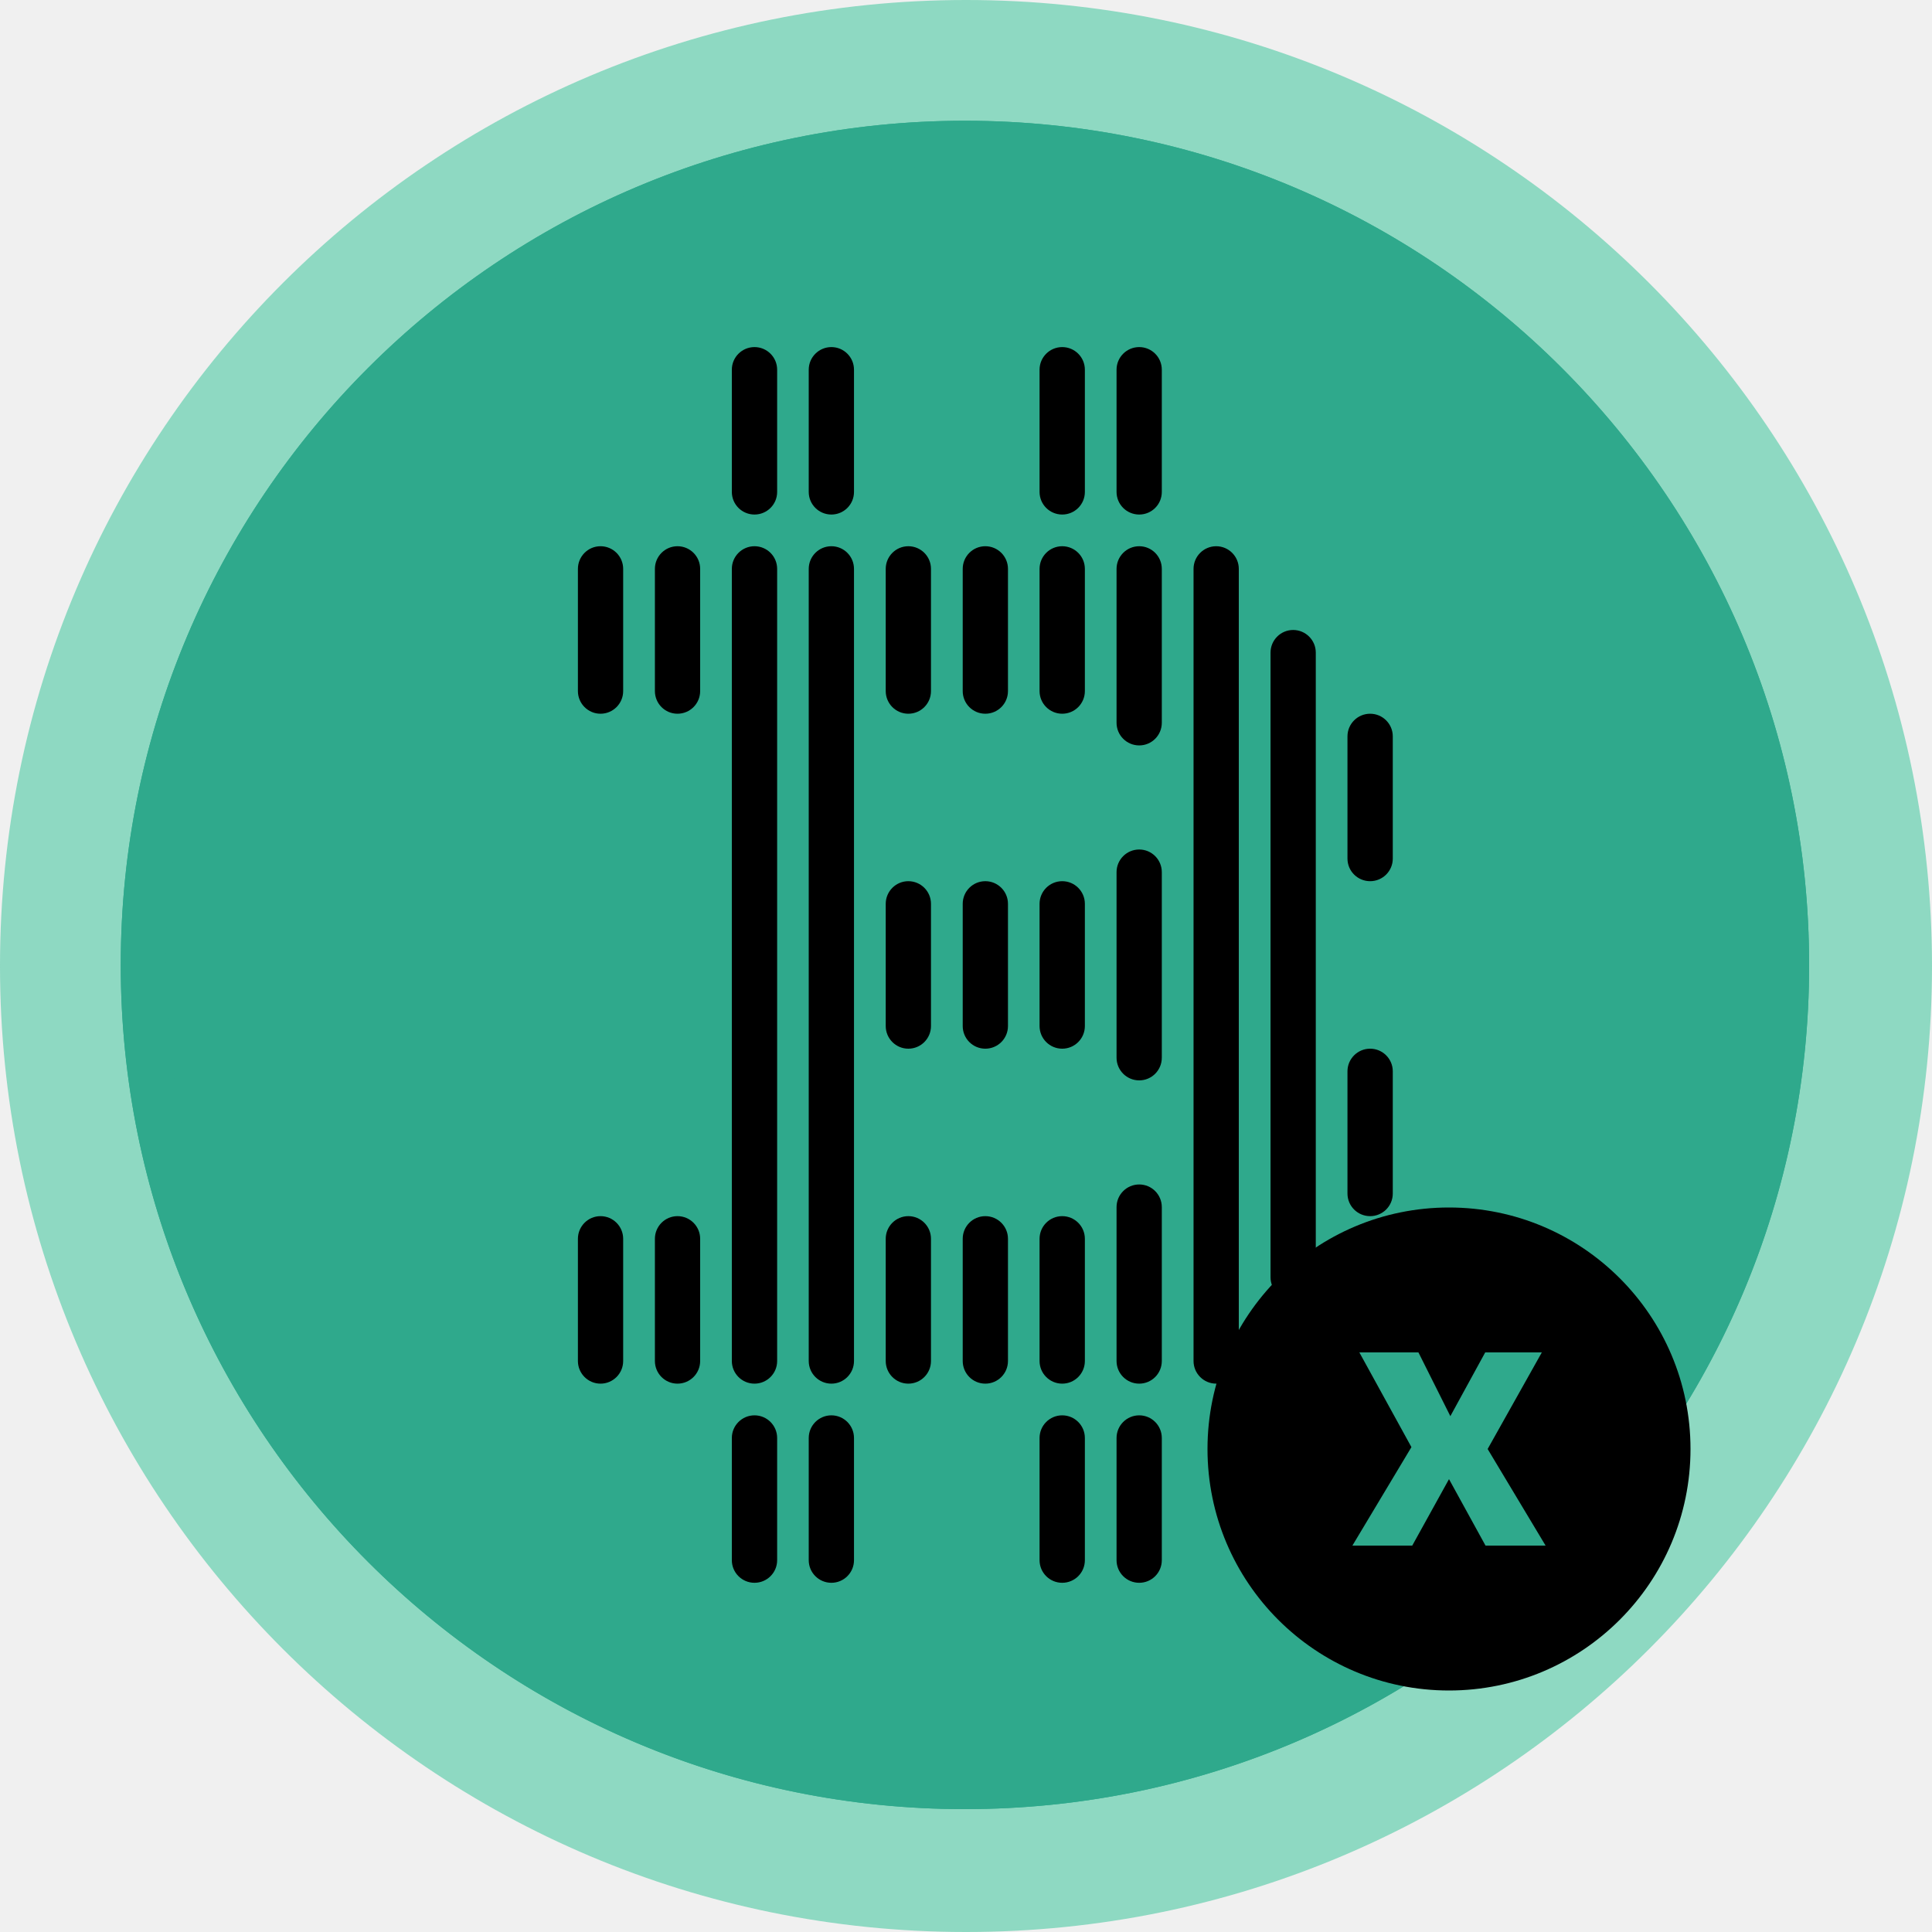
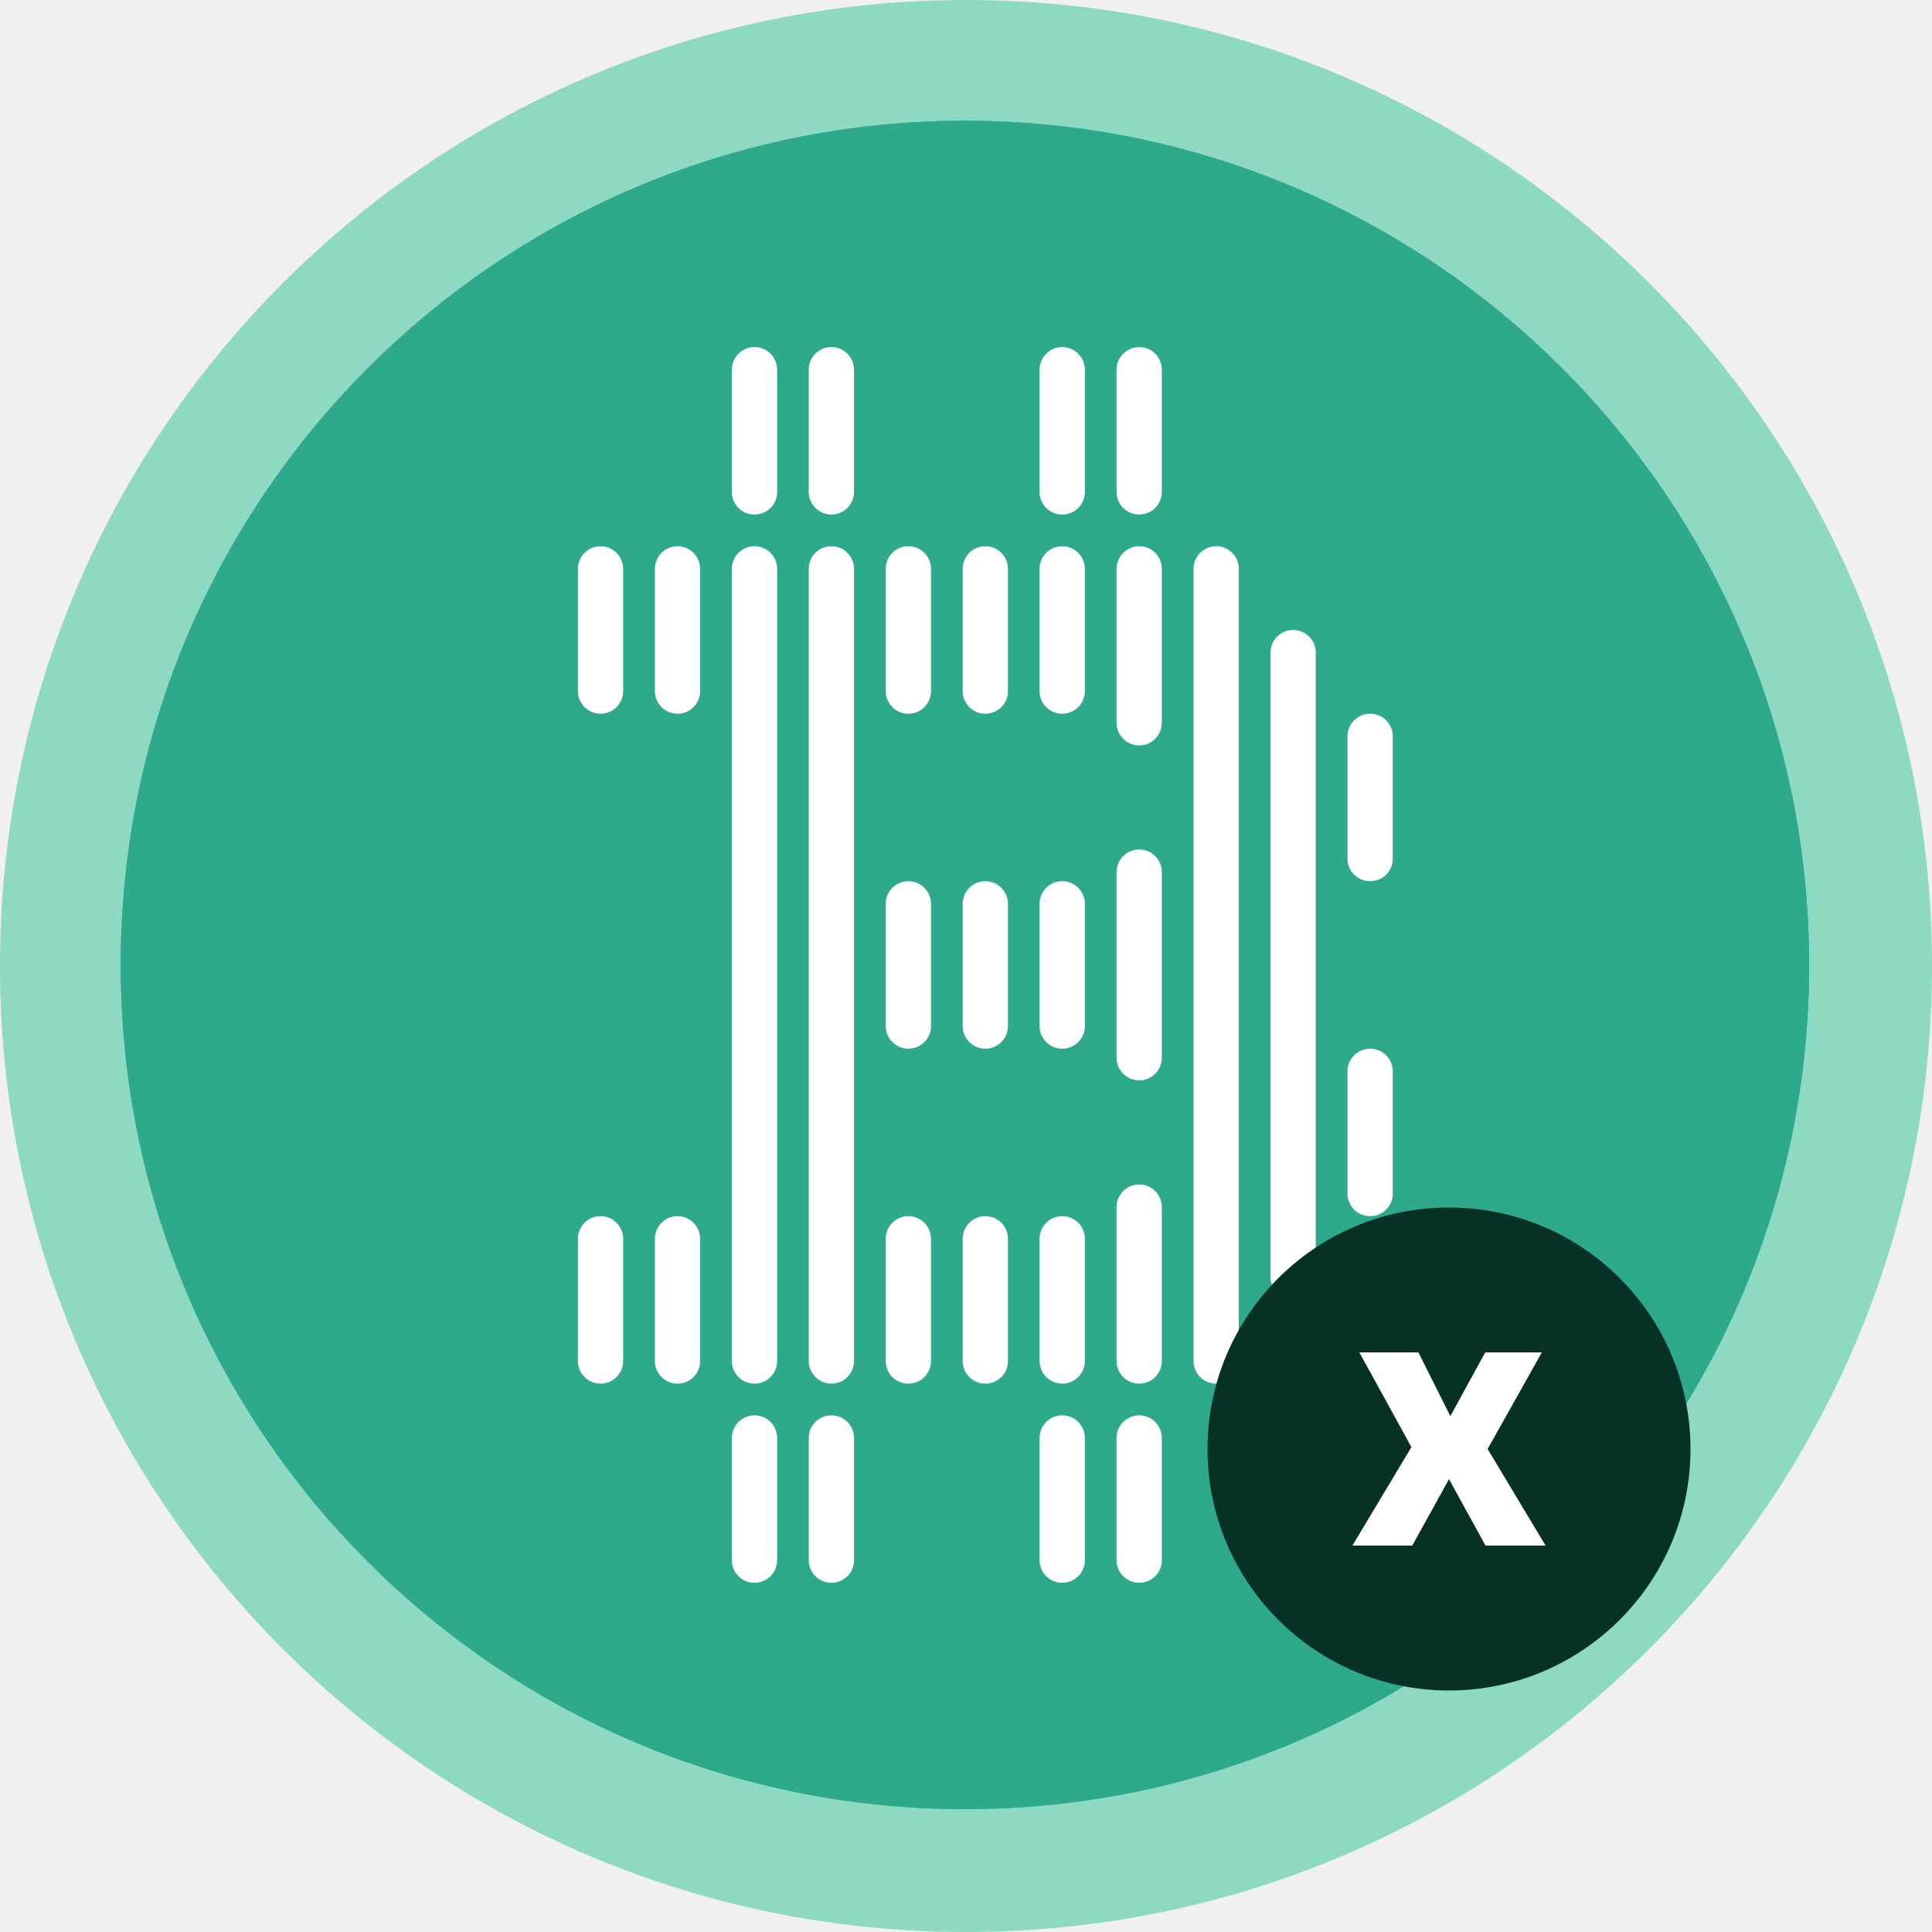
<svg xmlns="http://www.w3.org/2000/svg" width="40" height="40" viewBox="0 0 40 40" fill="none">
  <rect width="40" height="40" rx="20" fill="#2CC295" fill-opacity="0.5" />
-   <g clip-path="url(#clip0_4374_33173)">
+   <g clip-path="url(#clip0_4392_33315)">
    <path d="M37.456 19.978C37.456 29.631 29.631 37.456 19.978 37.456C10.325 37.456 2.5 29.631 2.5 19.978C2.5 10.325 10.325 2.5 19.978 2.5C29.631 2.5 37.456 10.325 37.456 19.978Z" fill="#2FA98C" />
    <path d="M36.52 19.978C36.519 10.843 29.113 3.437 19.978 3.437C10.843 3.437 3.437 10.843 3.437 19.978C3.437 29.113 10.843 36.519 19.978 36.52V37.456L19.527 37.451C10.083 37.212 2.5 29.48 2.5 19.978C2.5 10.325 10.325 2.5 19.978 2.5C29.631 2.5 37.456 10.325 37.456 19.978L37.451 20.429C37.212 29.874 29.48 37.456 19.978 37.456V36.52C29.113 36.52 36.52 29.113 36.52 19.978Z" fill="#2FA98C" />
-     <path d="M12.433 11.309H12.433C12.175 11.309 11.965 11.519 11.965 11.778V14.308C11.965 14.567 12.175 14.777 12.433 14.777C12.692 14.777 12.902 14.567 12.902 14.308V11.778C12.902 11.519 12.692 11.309 12.433 11.309Z" fill="black" />
-     <path d="M12.433 25.179H12.433C12.175 25.179 11.965 25.389 11.965 25.648V28.178C11.965 28.437 12.175 28.647 12.433 28.647C12.692 28.647 12.902 28.437 12.902 28.178V25.648C12.902 25.389 12.692 25.179 12.433 25.179Z" fill="black" />
-     <path d="M14.027 11.309H14.027C13.768 11.309 13.559 11.519 13.559 11.778V14.308C13.559 14.567 13.768 14.777 14.027 14.777C14.286 14.777 14.496 14.567 14.496 14.308V11.778C14.496 11.519 14.286 11.309 14.027 11.309Z" fill="black" />
-     <path d="M14.027 25.179H14.027C13.768 25.179 13.559 25.389 13.559 25.648V28.178C13.559 28.437 13.768 28.647 14.027 28.647C14.286 28.647 14.496 28.437 14.496 28.178V25.648C14.496 25.389 14.286 25.179 14.027 25.179Z" fill="black" />
-     <path d="M15.621 11.309H15.621C15.362 11.309 15.152 11.519 15.152 11.778V28.178C15.152 28.437 15.362 28.647 15.621 28.647C15.88 28.647 16.09 28.437 16.09 28.178V11.778C16.09 11.519 15.88 11.309 15.621 11.309Z" fill="black" />
-     <path d="M15.621 7.186H15.621C15.362 7.186 15.152 7.396 15.152 7.654V10.185C15.152 10.444 15.362 10.653 15.621 10.653C15.88 10.653 16.09 10.444 16.09 10.185V7.654C16.09 7.396 15.88 7.186 15.621 7.186Z" fill="black" />
-     <path d="M15.621 29.303H15.621C15.362 29.303 15.152 29.513 15.152 29.772V32.302C15.152 32.561 15.362 32.77 15.621 32.77C15.88 32.77 16.09 32.561 16.09 32.302V29.772C16.09 29.513 15.88 29.303 15.621 29.303Z" fill="black" />
-     <path d="M17.213 11.309H17.213C16.954 11.309 16.744 11.519 16.744 11.778V28.178C16.744 28.437 16.954 28.647 17.213 28.647C17.471 28.647 17.681 28.437 17.681 28.178V11.778C17.681 11.519 17.471 11.309 17.213 11.309Z" fill="black" />
-     <path d="M17.213 7.186H17.213C16.954 7.186 16.744 7.396 16.744 7.654V10.185C16.744 10.444 16.954 10.653 17.213 10.653C17.471 10.653 17.681 10.444 17.681 10.185V7.654C17.681 7.396 17.471 7.186 17.213 7.186Z" fill="black" />
-     <path d="M17.213 29.303H17.213C16.954 29.303 16.744 29.513 16.744 29.772V32.302C16.744 32.561 16.954 32.77 17.213 32.77C17.471 32.77 17.681 32.561 17.681 32.302V29.772C17.681 29.513 17.471 29.303 17.213 29.303Z" fill="black" />
-     <path d="M18.806 11.309H18.806C18.548 11.309 18.338 11.519 18.338 11.778V14.308C18.338 14.567 18.548 14.777 18.806 14.777C19.065 14.777 19.275 14.567 19.275 14.308V11.778C19.275 11.519 19.065 11.309 18.806 11.309Z" fill="black" />
-     <path d="M18.806 25.179H18.806C18.548 25.179 18.338 25.389 18.338 25.648V28.178C18.338 28.437 18.548 28.647 18.806 28.647C19.065 28.647 19.275 28.437 19.275 28.178V25.648C19.275 25.389 19.065 25.179 18.806 25.179Z" fill="black" />
-     <path d="M18.806 18.244H18.806C18.548 18.244 18.338 18.454 18.338 18.713V21.243C18.338 21.502 18.548 21.712 18.806 21.712C19.065 21.712 19.275 21.502 19.275 21.243V18.713C19.275 18.454 19.065 18.244 18.806 18.244Z" fill="black" />
-     <path d="M20.4 11.309H20.4C20.141 11.309 19.932 11.519 19.932 11.778V14.308C19.932 14.567 20.141 14.777 20.4 14.777C20.659 14.777 20.869 14.567 20.869 14.308V11.778C20.869 11.519 20.659 11.309 20.4 11.309Z" fill="black" />
-     <path d="M20.4 25.179H20.4C20.141 25.179 19.932 25.389 19.932 25.648V28.178C19.932 28.437 20.141 28.647 20.4 28.647C20.659 28.647 20.869 28.437 20.869 28.178V25.648C20.869 25.389 20.659 25.179 20.4 25.179Z" fill="black" />
-     <path d="M20.4 18.244H20.4C20.141 18.244 19.932 18.454 19.932 18.713V21.243C19.932 21.502 20.141 21.712 20.4 21.712C20.659 21.712 20.869 21.502 20.869 21.243V18.713C20.869 18.454 20.659 18.244 20.4 18.244Z" fill="black" />
-     <path d="M21.992 7.186H21.992C21.733 7.186 21.523 7.396 21.523 7.654V10.185C21.523 10.444 21.733 10.653 21.992 10.653C22.251 10.653 22.461 10.444 22.461 10.185V7.654C22.461 7.396 22.251 7.186 21.992 7.186Z" fill="black" />
-     <path d="M21.992 29.303H21.992C21.733 29.303 21.523 29.513 21.523 29.772V32.302C21.523 32.561 21.733 32.77 21.992 32.77C22.251 32.77 22.461 32.561 22.461 32.302V29.772C22.461 29.513 22.251 29.303 21.992 29.303Z" fill="black" />
-     <path d="M21.992 11.309H21.992C21.733 11.309 21.523 11.519 21.523 11.778V14.308C21.523 14.567 21.733 14.777 21.992 14.777C22.251 14.777 22.461 14.567 22.461 14.308V11.778C22.461 11.519 22.251 11.309 21.992 11.309Z" fill="black" />
-     <path d="M21.992 25.179H21.992C21.733 25.179 21.523 25.389 21.523 25.648V28.178C21.523 28.437 21.733 28.647 21.992 28.647C22.251 28.647 22.461 28.437 22.461 28.178V25.648C22.461 25.389 22.251 25.179 21.992 25.179Z" fill="black" />
-     <path d="M21.992 18.244H21.992C21.733 18.244 21.523 18.454 21.523 18.713V21.243C21.523 21.502 21.733 21.712 21.992 21.712C22.251 21.712 22.461 21.502 22.461 21.243V18.713C22.461 18.454 22.251 18.244 21.992 18.244Z" fill="black" />
-     <path d="M23.586 11.309H23.586C23.327 11.309 23.117 11.519 23.117 11.778V14.964C23.117 15.223 23.327 15.433 23.586 15.433C23.845 15.433 24.054 15.223 24.054 14.964V11.778C24.054 11.519 23.845 11.309 23.586 11.309Z" fill="black" />
-     <path d="M23.586 24.523H23.586C23.327 24.523 23.117 24.733 23.117 24.992V28.178C23.117 28.437 23.327 28.647 23.586 28.647C23.845 28.647 24.054 28.437 24.054 28.178V24.992C24.054 24.733 23.845 24.523 23.586 24.523Z" fill="black" />
-     <path d="M23.586 7.186H23.586C23.327 7.186 23.117 7.396 23.117 7.654V10.185C23.117 10.444 23.327 10.653 23.586 10.653C23.845 10.653 24.054 10.444 24.054 10.185V7.654C24.054 7.396 23.845 7.186 23.586 7.186Z" fill="black" />
-     <path d="M23.586 29.303H23.586C23.327 29.303 23.117 29.513 23.117 29.772V32.302C23.117 32.561 23.327 32.77 23.586 32.77C23.845 32.77 24.054 32.561 24.054 32.302V29.772C24.054 29.513 23.845 29.303 23.586 29.303Z" fill="black" />
-     <path d="M23.586 17.588H23.586C23.327 17.588 23.117 17.798 23.117 18.057V21.899C23.117 22.158 23.327 22.368 23.586 22.368C23.845 22.368 24.054 22.158 24.054 21.899V18.057C24.054 17.798 23.845 17.588 23.586 17.588Z" fill="black" />
-     <path d="M25.18 11.309H25.18C24.921 11.309 24.711 11.519 24.711 11.778V28.178C24.711 28.437 24.921 28.647 25.18 28.647C25.438 28.647 25.648 28.437 25.648 28.178V11.778C25.648 11.519 25.438 11.309 25.18 11.309Z" fill="black" />
-     <path d="M27.242 13.512C27.242 13.253 27.032 13.043 26.773 13.043C26.515 13.043 26.305 13.253 26.305 13.512V26.445C26.305 26.703 26.515 26.913 26.773 26.913C27.032 26.913 27.242 26.703 27.242 26.445V13.512Z" fill="black" />
-     <path d="M28.836 15.245C28.836 14.987 28.626 14.777 28.367 14.777C28.108 14.777 27.898 14.987 27.898 15.245V17.776C27.898 18.035 28.108 18.244 28.367 18.244C28.626 18.244 28.836 18.035 28.836 17.776V15.245Z" fill="black" />
-     <path d="M28.836 22.18C28.836 21.922 28.626 21.712 28.367 21.712C28.108 21.712 27.898 21.922 27.898 22.18V24.711C27.898 24.97 28.108 25.179 28.367 25.179C28.626 25.179 28.836 24.97 28.836 24.711V22.18Z" fill="black" />
+     <path d="M12.433 11.309H12.433C12.175 11.309 11.965 11.519 11.965 11.778V14.308C11.965 14.567 12.175 14.777 12.433 14.777C12.692 14.777 12.902 14.567 12.902 14.308V11.778C12.902 11.519 12.692 11.309 12.433 11.309Z" fill="white" />
+     <path d="M12.433 25.179H12.433C12.175 25.179 11.965 25.389 11.965 25.648V28.178C11.965 28.437 12.175 28.647 12.433 28.647C12.692 28.647 12.902 28.437 12.902 28.178V25.648C12.902 25.389 12.692 25.179 12.433 25.179Z" fill="white" />
+     <path d="M14.027 11.309H14.027C13.768 11.309 13.559 11.519 13.559 11.778V14.308C13.559 14.567 13.768 14.777 14.027 14.777C14.286 14.777 14.496 14.567 14.496 14.308V11.778C14.496 11.519 14.286 11.309 14.027 11.309Z" fill="white" />
+     <path d="M14.027 25.179H14.027C13.768 25.179 13.559 25.389 13.559 25.648V28.178C13.559 28.437 13.768 28.647 14.027 28.647C14.286 28.647 14.496 28.437 14.496 28.178V25.648C14.496 25.389 14.286 25.179 14.027 25.179Z" fill="white" />
+     <path d="M15.621 11.309H15.621C15.362 11.309 15.152 11.519 15.152 11.778V28.178C15.152 28.437 15.362 28.647 15.621 28.647C15.88 28.647 16.09 28.437 16.09 28.178V11.778C16.09 11.519 15.88 11.309 15.621 11.309Z" fill="white" />
+     <path d="M15.621 7.186H15.621C15.362 7.186 15.152 7.396 15.152 7.654V10.185C15.152 10.444 15.362 10.653 15.621 10.653C15.88 10.653 16.09 10.444 16.09 10.185V7.654C16.09 7.396 15.88 7.186 15.621 7.186Z" fill="white" />
+     <path d="M15.621 29.303H15.621C15.362 29.303 15.152 29.513 15.152 29.772V32.302C15.152 32.561 15.362 32.77 15.621 32.77C15.88 32.77 16.09 32.561 16.09 32.302V29.772C16.09 29.513 15.88 29.303 15.621 29.303Z" fill="white" />
+     <path d="M17.213 11.309H17.213C16.954 11.309 16.744 11.519 16.744 11.778V28.178C16.744 28.437 16.954 28.647 17.213 28.647C17.471 28.647 17.681 28.437 17.681 28.178V11.778C17.681 11.519 17.471 11.309 17.213 11.309Z" fill="white" />
+     <path d="M17.213 7.186H17.213C16.954 7.186 16.744 7.396 16.744 7.654V10.185C16.744 10.444 16.954 10.653 17.213 10.653C17.471 10.653 17.681 10.444 17.681 10.185V7.654C17.681 7.396 17.471 7.186 17.213 7.186Z" fill="white" />
+     <path d="M17.213 29.303H17.213C16.954 29.303 16.744 29.513 16.744 29.772V32.302C16.744 32.561 16.954 32.77 17.213 32.77C17.471 32.77 17.681 32.561 17.681 32.302V29.772C17.681 29.513 17.471 29.303 17.213 29.303Z" fill="white" />
+     <path d="M18.806 11.309H18.806C18.548 11.309 18.338 11.519 18.338 11.778V14.308C18.338 14.567 18.548 14.777 18.806 14.777C19.065 14.777 19.275 14.567 19.275 14.308V11.778C19.275 11.519 19.065 11.309 18.806 11.309Z" fill="white" />
+     <path d="M18.806 25.179H18.806C18.548 25.179 18.338 25.389 18.338 25.648V28.178C18.338 28.437 18.548 28.647 18.806 28.647C19.065 28.647 19.275 28.437 19.275 28.178V25.648C19.275 25.389 19.065 25.179 18.806 25.179Z" fill="white" />
+     <path d="M18.806 18.244H18.806C18.548 18.244 18.338 18.454 18.338 18.713V21.243C18.338 21.502 18.548 21.712 18.806 21.712C19.065 21.712 19.275 21.502 19.275 21.243V18.713C19.275 18.454 19.065 18.244 18.806 18.244Z" fill="white" />
+     <path d="M20.4 11.309H20.4C20.141 11.309 19.932 11.519 19.932 11.778V14.308C19.932 14.567 20.141 14.777 20.4 14.777C20.659 14.777 20.869 14.567 20.869 14.308V11.778C20.869 11.519 20.659 11.309 20.4 11.309Z" fill="white" />
+     <path d="M20.4 25.179H20.4C20.141 25.179 19.932 25.389 19.932 25.648V28.178C19.932 28.437 20.141 28.647 20.4 28.647C20.659 28.647 20.869 28.437 20.869 28.178V25.648C20.869 25.389 20.659 25.179 20.4 25.179Z" fill="white" />
+     <path d="M20.4 18.244H20.4C20.141 18.244 19.932 18.454 19.932 18.713V21.243C19.932 21.502 20.141 21.712 20.4 21.712C20.659 21.712 20.869 21.502 20.869 21.243V18.713C20.869 18.454 20.659 18.244 20.4 18.244Z" fill="white" />
+     <path d="M21.992 7.186H21.992C21.733 7.186 21.523 7.396 21.523 7.654V10.185C21.523 10.444 21.733 10.653 21.992 10.653C22.251 10.653 22.461 10.444 22.461 10.185V7.654C22.461 7.396 22.251 7.186 21.992 7.186Z" fill="white" />
+     <path d="M21.992 29.303H21.992C21.733 29.303 21.523 29.513 21.523 29.772V32.302C21.523 32.561 21.733 32.77 21.992 32.77C22.251 32.77 22.461 32.561 22.461 32.302V29.772C22.461 29.513 22.251 29.303 21.992 29.303Z" fill="white" />
+     <path d="M21.992 11.309H21.992C21.733 11.309 21.523 11.519 21.523 11.778V14.308C21.523 14.567 21.733 14.777 21.992 14.777C22.251 14.777 22.461 14.567 22.461 14.308V11.778C22.461 11.519 22.251 11.309 21.992 11.309Z" fill="white" />
+     <path d="M21.992 25.179H21.992C21.733 25.179 21.523 25.389 21.523 25.648V28.178C21.523 28.437 21.733 28.647 21.992 28.647C22.251 28.647 22.461 28.437 22.461 28.178V25.648C22.461 25.389 22.251 25.179 21.992 25.179Z" fill="white" />
+     <path d="M21.992 18.244H21.992C21.733 18.244 21.523 18.454 21.523 18.713V21.243C21.523 21.502 21.733 21.712 21.992 21.712C22.251 21.712 22.461 21.502 22.461 21.243V18.713C22.461 18.454 22.251 18.244 21.992 18.244Z" fill="white" />
+     <path d="M23.586 11.309H23.586C23.327 11.309 23.117 11.519 23.117 11.778V14.964C23.117 15.223 23.327 15.433 23.586 15.433C23.845 15.433 24.054 15.223 24.054 14.964V11.778C24.054 11.519 23.845 11.309 23.586 11.309Z" fill="white" />
+     <path d="M23.586 24.523H23.586C23.327 24.523 23.117 24.733 23.117 24.992V28.178C23.117 28.437 23.327 28.647 23.586 28.647C23.845 28.647 24.054 28.437 24.054 28.178V24.992C24.054 24.733 23.845 24.523 23.586 24.523Z" fill="white" />
+     <path d="M23.586 7.186H23.586C23.327 7.186 23.117 7.396 23.117 7.654V10.185C23.117 10.444 23.327 10.653 23.586 10.653C23.845 10.653 24.054 10.444 24.054 10.185V7.654C24.054 7.396 23.845 7.186 23.586 7.186Z" fill="white" />
+     <path d="M23.586 29.303H23.586C23.327 29.303 23.117 29.513 23.117 29.772V32.302C23.117 32.561 23.327 32.77 23.586 32.77C23.845 32.77 24.054 32.561 24.054 32.302V29.772C24.054 29.513 23.845 29.303 23.586 29.303Z" fill="white" />
+     <path d="M23.586 17.588H23.586C23.327 17.588 23.117 17.798 23.117 18.057V21.899C23.117 22.158 23.327 22.368 23.586 22.368C23.845 22.368 24.054 22.158 24.054 21.899V18.057C24.054 17.798 23.845 17.588 23.586 17.588Z" fill="white" />
+     <path d="M25.18 11.309H25.18C24.921 11.309 24.711 11.519 24.711 11.778V28.178C24.711 28.437 24.921 28.647 25.18 28.647C25.438 28.647 25.648 28.437 25.648 28.178V11.778C25.648 11.519 25.438 11.309 25.18 11.309Z" fill="white" />
+     <path d="M27.242 13.512C27.242 13.253 27.032 13.043 26.773 13.043C26.515 13.043 26.305 13.253 26.305 13.512V26.445C26.305 26.703 26.515 26.913 26.773 26.913C27.032 26.913 27.242 26.703 27.242 26.445V13.512Z" fill="white" />
+     <path d="M28.836 15.245C28.836 14.987 28.626 14.777 28.367 14.777C28.108 14.777 27.898 14.987 27.898 15.245V17.776C27.898 18.035 28.108 18.244 28.367 18.244C28.626 18.244 28.836 18.035 28.836 17.776V15.245Z" fill="white" />
+     <path d="M28.836 22.18C28.836 21.922 28.626 21.712 28.367 21.712C28.108 21.712 27.898 21.922 27.898 22.18V24.711C27.898 24.97 28.108 25.179 28.367 25.179C28.626 25.179 28.836 24.97 28.836 24.711V22.18Z" fill="white" />
  </g>
-   <circle cx="30" cy="30" r="4.5" fill="black" stroke="black" />
-   <path d="M29.239 32H28L29.222 29.961L28.144 28H29.367L30.028 29.32L30.75 28H31.922L30.8 30L32 32H30.756L30 30.624L29.239 32Z" fill="#2FA98C" />
+   <circle cx="30" cy="30" r="4.5" fill="#063225" stroke="#063225" />
+   <path d="M29.239 32H28L29.222 29.961L28.144 28H29.367L30.028 29.32L30.75 28H31.922L30.8 30L32 32H30.756L30 30.624L29.239 32Z" fill="white" />
  <defs>
-     <clipPath id="clip0_4374_33173">
+     <clipPath id="clip0_4392_33315">
      <rect width="35" height="35" fill="white" transform="translate(2.5 2.5)" />
    </clipPath>
  </defs>
</svg>
